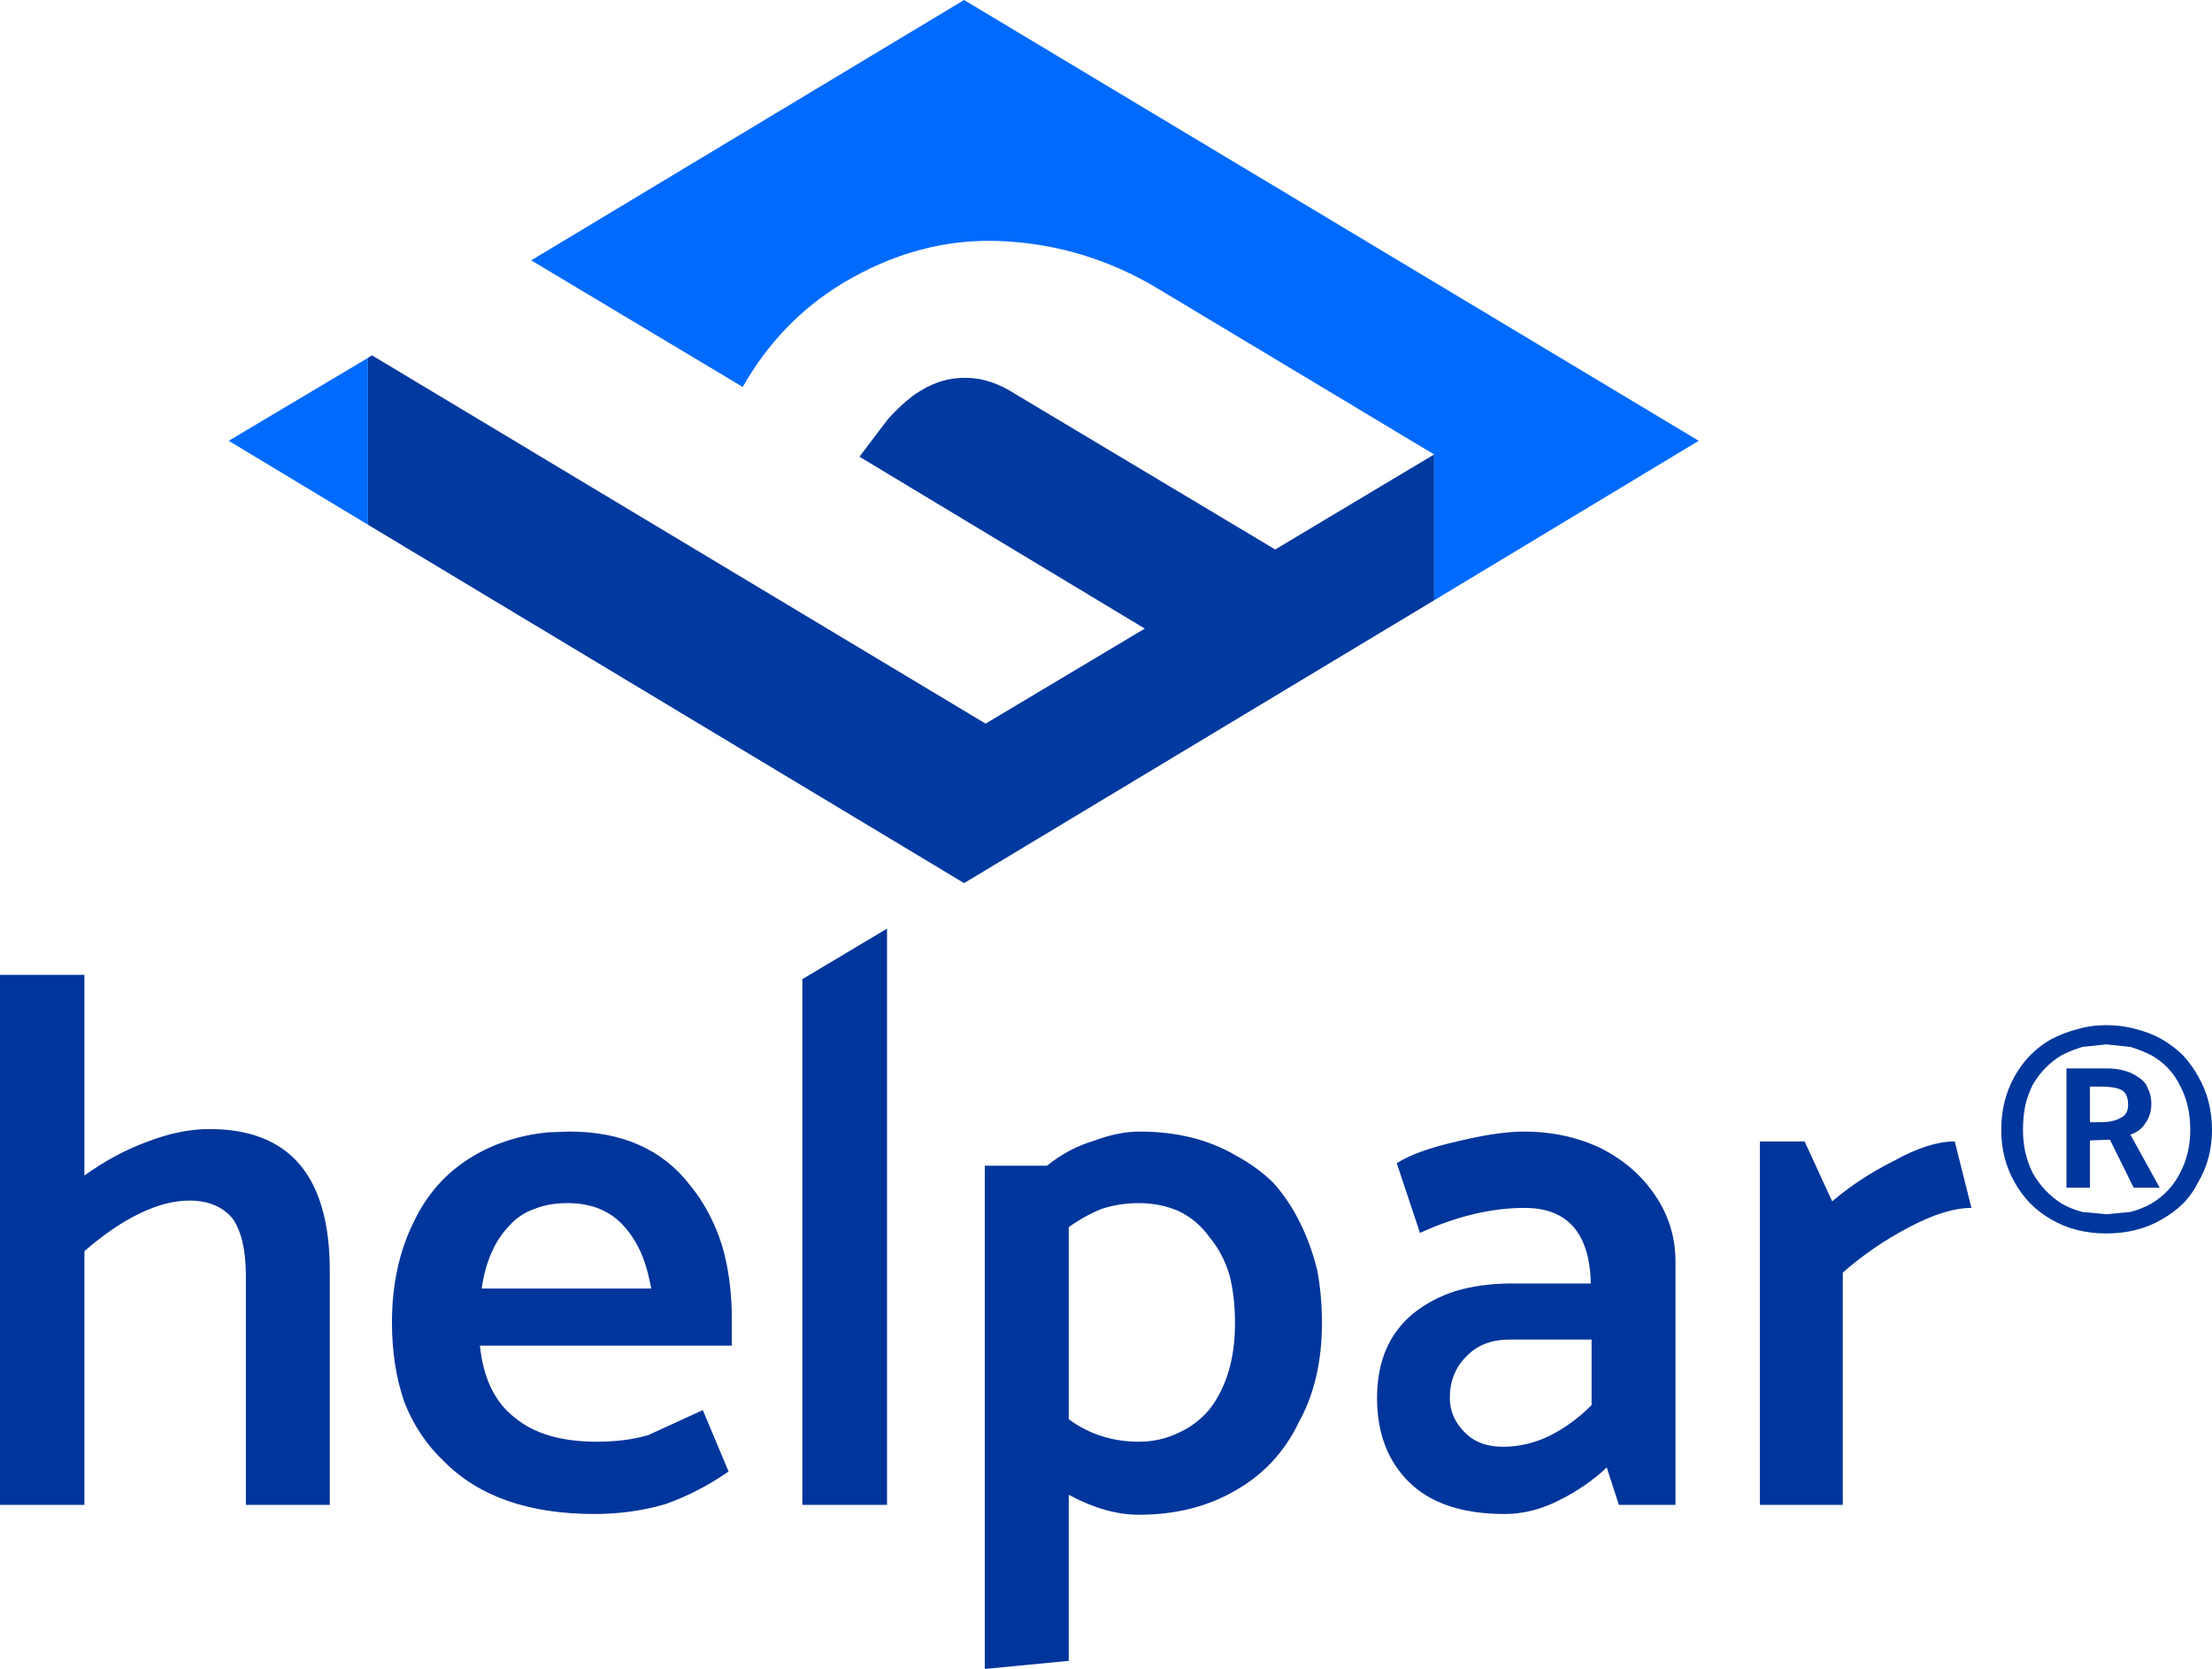
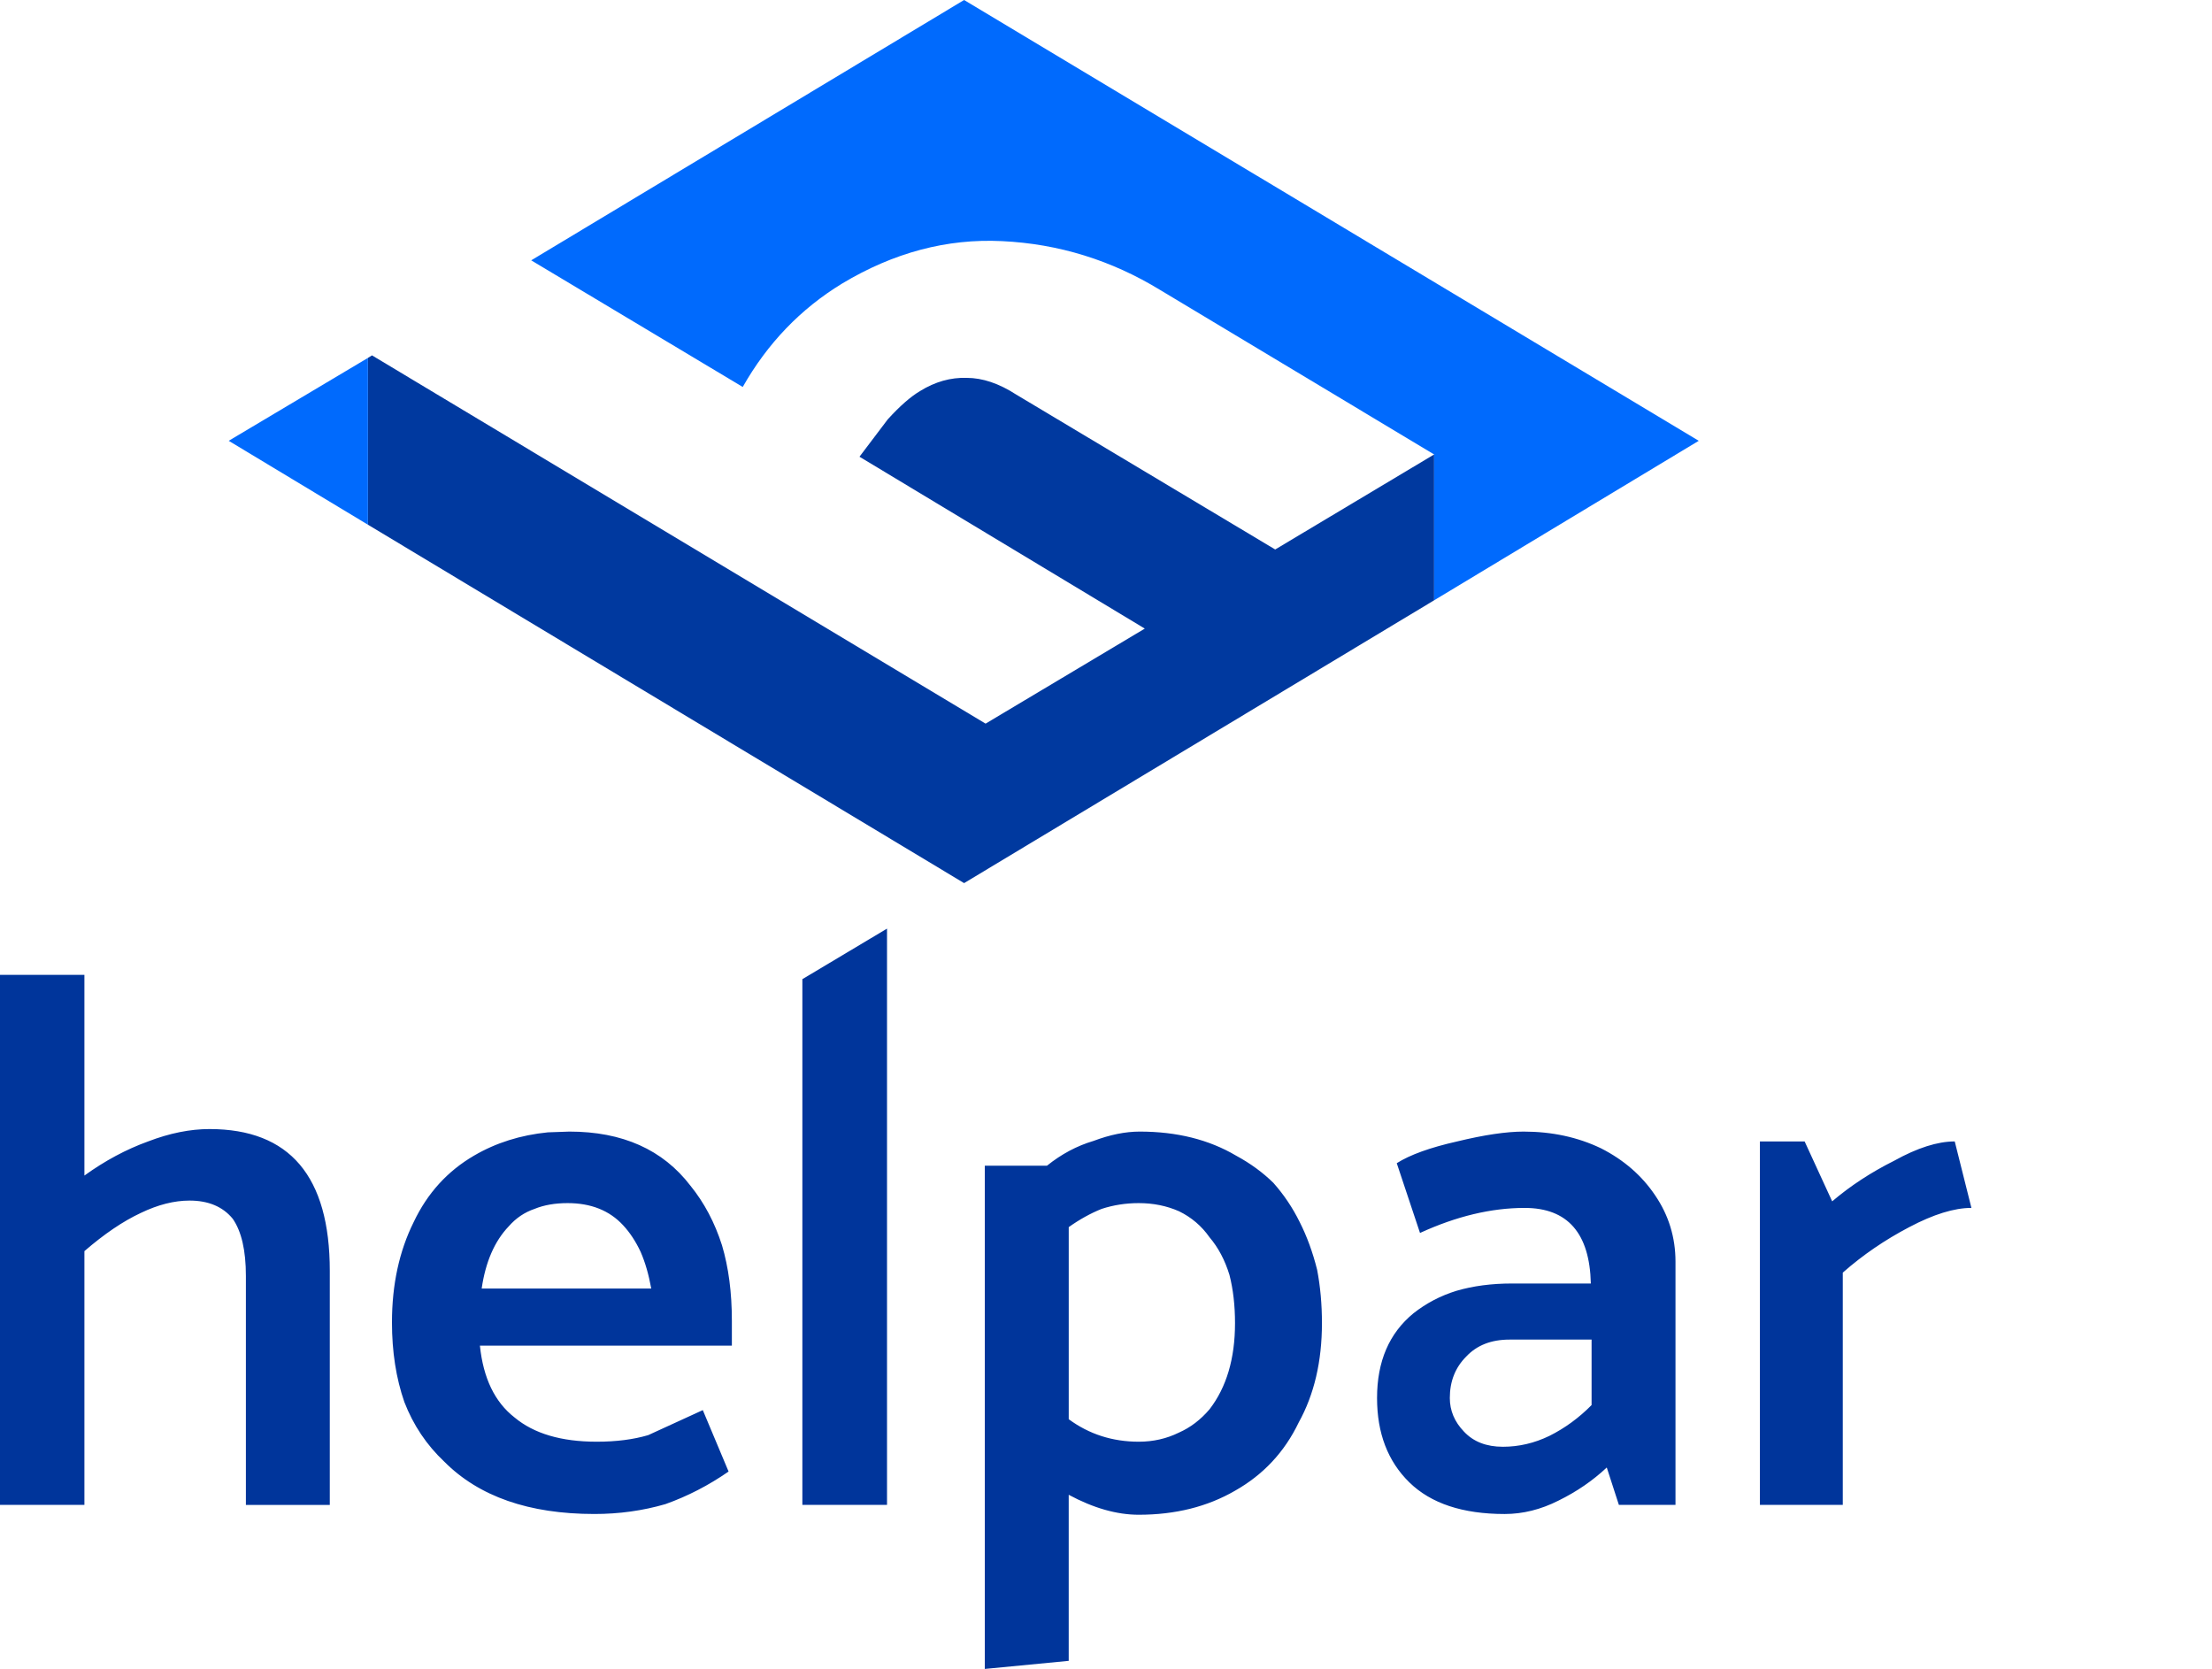
<svg xmlns="http://www.w3.org/2000/svg" version="1.1" id="Layer_1" x="0px" y="0px" width="437.65px" height="330.15px" viewBox="0 0 437.65 330.15" enable-background="new 0 0 437.65 330.15" xml:space="preserve">
-   <g>
-     <path fill="#00359B" d="M331.5,249.6V297.7h-11.199l-2.4-7.4c-2.767,2.6-5.949,4.783-9.55,6.55c-3.5,1.767-7.05,2.65-10.649,2.65   c-8.301,0-14.584-2.084-18.851-6.25c-4.267-4.167-6.399-9.733-6.399-16.7c0-7.233,2.399-12.816,7.199-16.75   c2.533-2,5.367-3.483,8.5-4.45c3.301-0.967,6.967-1.449,11-1.449h15.6c-0.232-9.967-4.6-14.951-13.1-14.951   c-6.6,0-13.5,1.65-20.699,4.951l-4.601-13.801c2.634-1.666,6.616-3.1,11.95-4.3c5.366-1.3,9.75-1.95,13.15-1.95   c5.6,0,10.699,1.1,15.299,3.301c4.534,2.299,8.117,5.416,10.75,9.35C330.167,240.434,331.5,244.8,331.5,249.6 M357.051,225.8   l5.45,11.851c3.6-3.067,7.699-5.75,12.3-8.051c4.566-2.533,8.55-3.8,11.95-3.8l3.3,13.149c-3.4,0-7.5,1.268-12.3,3.801   c-4.834,2.533-9.217,5.533-13.15,9v45.95h-16.4v-71.9H357.051 M244.351,261.75c0-3.5-0.366-6.684-1.101-9.551   c-0.899-2.933-2.217-5.416-3.949-7.449c-1.566-2.233-3.584-3.95-6.051-5.15c-2.433-1.066-5.082-1.6-7.949-1.6   c-2.566,0-5.017,0.383-7.35,1.15c-2.167,0.866-4.334,2.066-6.5,3.6v38c4.033,2.967,8.649,4.45,13.85,4.45   c2.867,0,5.517-0.601,7.949-1.801c2.268-1,4.283-2.533,6.051-4.6C242.668,274.434,244.351,268.75,244.351,261.75 M257.15,241.75   c1.434,2.833,2.584,5.983,3.45,9.449c0.634,3.301,0.95,6.817,0.95,10.551c0,7.566-1.533,14.116-4.6,19.649   c-2.801,5.834-7,10.334-12.601,13.5c-5.467,3.167-11.817,4.75-19.05,4.75c-4.334,0-8.95-1.316-13.85-3.949v32.85l-16.601,1.6V230.6   h12.3c2.867-2.3,5.934-3.934,9.2-4.9c3.267-1.232,6.316-1.85,9.149-1.85c7.334,0,13.684,1.584,19.051,4.75   c2.833,1.533,5.3,3.334,7.4,5.4C254.018,236.333,255.75,238.916,257.15,241.75 M314.9,277.95V265h-16.25   c-3.6,0-6.449,1.116-8.55,3.35c-2.167,2.167-3.25,4.9-3.25,8.2c0,2.5,0.934,4.717,2.8,6.65c1.867,2,4.434,3,7.7,3   c3.167,0,6.233-0.717,9.2-2.15C309.617,282.517,312.4,280.483,314.9,277.95 M0,192.85h16.7v39.7c4.066-2.933,8.267-5.183,12.6-6.75   c4.267-1.634,8.316-2.45,12.15-2.45c15.867,0,23.8,9.35,23.8,28.051v46.3h-16.6v-45.3c0-5.034-0.867-8.801-2.6-11.301   c-1.967-2.4-4.817-3.6-8.55-3.6c-3.033,0-6.25,0.816-9.65,2.449c-3.5,1.634-7.217,4.15-11.15,7.551v50.2H0V192.85 M95.301,254.9   h33.55c-0.5-2.768-1.2-5.184-2.1-7.25c-0.967-2.067-2.117-3.817-3.45-5.25c-2.7-2.934-6.367-4.4-11-4.4   c-2.5,0-4.684,0.383-6.55,1.15c-1.967,0.666-3.667,1.816-5.1,3.449C97.851,245.533,96.067,249.633,95.301,254.9 M93.801,228.6   c4.333-2.533,9.2-4.066,14.6-4.6l4.25-0.15c10.5,0,18.483,3.566,23.95,10.7c2.733,3.366,4.817,7.3,6.25,11.8   c1.3,4.367,1.95,9.334,1.95,14.9v4.95h-49.85c0.667,6.433,2.95,11.166,6.85,14.199c3.833,3.2,9.25,4.801,16.25,4.801   c3.867,0,7.267-0.434,10.2-1.301l10.8-4.949l5.1,12.149c-3.934,2.733-8.1,4.884-12.5,6.45c-4.466,1.3-9.15,1.95-14.05,1.95   c-12.933,0-22.833-3.45-29.7-10.351c-3.5-3.3-6.133-7.233-7.9-11.8c-1.633-4.7-2.45-9.95-2.45-15.75   c0-7.467,1.433-14.083,4.3-19.85C84.551,236.05,88.534,231.666,93.801,228.6 M158.75,297.7V193.699l16.75-10V297.7H158.75" />
-     <path fill="#00399F" d="M72.801,70.8l0.8-0.5L195,143.15l31.5-18.801l-56.449-34l5.6-7.4c2.4-2.633,4.533-4.5,6.4-5.6   c2.967-1.833,6.033-2.7,9.199-2.6c3.134,0,6.4,1.1,9.801,3.3l51.25,30.65l31.449-18.8v28.85l-93,55.949L72.801,103.8V70.8" />
-     <path fill="#006AFD" d="M72.801,70.8v33L45.25,87.2L72.801,70.8 M283.75,89.9l-54.149-32.5c-9.7-5.934-20.149-9.167-31.351-9.7   c-10.899-0.533-21.449,2.267-31.649,8.4c-8.2,5-14.75,11.817-19.649,20.45L105.101,51.5L190.75,0l145.351,87.2l-52.351,31.55V89.9" />
-     <path fill="#00379D" d="M400.251,223.5c0,1.5,0.149,2.967,0.449,4.4c0.334,1.433,0.817,2.799,1.45,4.1   c1.434,2.533,3.351,4.566,5.75,6.1c1.3,0.733,2.667,1.283,4.101,1.65l4.75,0.449l4.75-0.449c1.433-0.367,2.816-0.917,4.149-1.65   c2.533-1.533,4.434-3.566,5.7-6.1c1.333-2.533,2-5.367,2-8.5c0-3.301-0.667-6.2-2-8.7c-1.267-2.601-3.167-4.616-5.7-6.05   c-1.333-0.667-2.717-1.217-4.149-1.65l-4.75-0.5l-4.75,0.5c-1.434,0.434-2.801,0.983-4.101,1.65c-2.399,1.434-4.316,3.4-5.75,5.9   c-0.633,1.299-1.116,2.649-1.45,4.049C400.4,220.232,400.251,221.833,400.251,223.5 M398.551,213c1.767-3.2,4.184-5.667,7.25-7.4   c1.633-0.867,3.366-1.533,5.2-2c1.767-0.533,3.683-0.8,5.75-0.8c2.1,0,4.083,0.267,5.949,0.8c1.834,0.467,3.517,1.133,5.051,2   c1.533,0.9,2.916,1.95,4.149,3.15c1.2,1.3,2.217,2.717,3.05,4.25c1.801,3.133,2.7,6.633,2.7,10.5c0,3.8-0.899,7.232-2.7,10.3   c-0.833,1.667-1.85,3.101-3.05,4.3c-1.233,1.2-2.616,2.233-4.149,3.1c-3.167,1.867-6.834,2.801-11,2.801   c-4.167,0-7.817-0.934-10.95-2.801c-3.066-1.732-5.483-4.199-7.25-7.399c-1.733-3.067-2.601-6.5-2.601-10.3   C395.95,219.633,396.817,216.133,398.551,213 M416.751,211.35c2.633,0,4.767,0.6,6.399,1.801c0.9,0.566,1.5,1.283,1.8,2.149   c0.467,0.866,0.7,1.884,0.7,3.05c0,1.434-0.383,2.7-1.149,3.801c-0.667,1.1-1.667,1.866-3,2.299l5.8,10.5h-5.15l-4.7-9.5   l-3.949,0.15v9.35h-4.65v-23.6H416.751 M413.501,214.949V222h1.949c1.767,0,3.134-0.283,4.101-0.85c1-0.434,1.5-1.301,1.5-2.601   c0-1.5-0.45-2.483-1.351-2.95c-0.866-0.434-2.217-0.65-4.05-0.65H413.501" />
-   </g>
+   <path fill="#00359B" d="M331.5,249.601v48.1h-11.199l-2.399-7.4c-2.768,2.6-5.949,4.783-9.551,6.551  c-3.5,1.767-7.05,2.649-10.648,2.649c-8.301,0-14.584-2.084-18.852-6.25c-4.267-4.167-6.398-9.733-6.398-16.7  c0-7.232,2.398-12.816,7.199-16.75c2.533-2,5.367-3.482,8.5-4.449c3.301-0.968,6.967-1.449,11-1.449h15.6  c-0.232-9.967-4.6-14.951-13.1-14.951c-6.601,0-13.5,1.65-20.699,4.951l-4.602-13.801c2.635-1.666,6.616-3.101,11.95-4.301  c5.366-1.3,9.75-1.949,13.15-1.949c5.6,0,10.698,1.1,15.299,3.301c4.534,2.299,8.117,5.416,10.75,9.35  C330.167,240.435,331.5,244.8,331.5,249.601 M357.051,225.8l5.45,11.852c3.6-3.067,7.699-5.75,12.3-8.051  c4.566-2.533,8.55-3.801,11.95-3.801l3.3,13.149c-3.399,0-7.5,1.268-12.3,3.801c-4.834,2.533-9.217,5.533-13.15,9v45.95h-16.399  v-71.9H357.051 M244.351,261.75c0-3.5-0.365-6.685-1.101-9.551c-0.899-2.933-2.217-5.416-3.949-7.449  c-1.565-2.233-3.584-3.95-6.051-5.149c-2.433-1.066-5.082-1.601-7.949-1.601c-2.565,0-5.017,0.383-7.35,1.149  c-2.167,0.867-4.334,2.066-6.5,3.601v38c4.033,2.967,8.649,4.45,13.85,4.45c2.867,0,5.517-0.602,7.949-1.801  c2.269-1,4.283-2.533,6.051-4.601C242.668,274.435,244.351,268.75,244.351,261.75 M257.149,241.75  c1.435,2.833,2.584,5.983,3.451,9.449c0.633,3.301,0.949,6.817,0.949,10.551c0,7.565-1.533,14.116-4.6,19.649  c-2.801,5.834-7,10.334-12.602,13.5c-5.467,3.166-11.816,4.75-19.05,4.75c-4.334,0-8.95-1.316-13.85-3.949v32.85l-16.601,1.601  v-99.55h12.3c2.867-2.301,5.934-3.935,9.2-4.9c3.267-1.232,6.316-1.85,9.149-1.85c7.334,0,13.684,1.584,19.051,4.75  c2.833,1.532,5.301,3.334,7.4,5.399C254.019,236.333,255.75,238.916,257.149,241.75 M314.899,277.95V265h-16.25  c-3.6,0-6.448,1.116-8.549,3.351c-2.168,2.166-3.25,4.899-3.25,8.199c0,2.5,0.934,4.717,2.799,6.65c1.867,2,4.435,3,7.701,3  c3.166,0,6.232-0.717,9.199-2.15C309.617,282.517,312.399,280.483,314.899,277.95 M0,192.851h16.7v39.699  c4.066-2.933,8.267-5.183,12.6-6.75c4.267-1.634,8.316-2.449,12.15-2.449c15.867,0,23.8,9.35,23.8,28.051v46.3h-16.6v-45.3  c0-5.034-0.867-8.801-2.6-11.301c-1.967-2.4-4.817-3.601-8.55-3.601c-3.033,0-6.25,0.815-9.65,2.449  c-3.5,1.634-7.217,4.149-11.15,7.551v50.2H0V192.851 M95.301,254.899h33.55c-0.5-2.768-1.2-5.184-2.1-7.25  c-0.967-2.066-2.117-3.816-3.45-5.25c-2.7-2.934-6.367-4.399-11-4.399c-2.5,0-4.684,0.383-6.55,1.149  c-1.967,0.666-3.667,1.816-5.1,3.449C97.851,245.533,96.067,249.633,95.301,254.899 M93.801,228.601  c4.333-2.533,9.2-4.066,14.6-4.601l4.25-0.149c10.5,0,18.483,3.565,23.95,10.699c2.733,3.366,4.817,7.301,6.25,11.801  c1.3,4.366,1.95,9.334,1.95,14.899v4.95h-49.85c0.667,6.433,2.95,11.166,6.85,14.199c3.833,3.199,9.25,4.801,16.25,4.801  c3.867,0,7.267-0.434,10.2-1.301l10.8-4.949l5.1,12.148c-3.934,2.733-8.1,4.885-12.5,6.45c-4.466,1.3-9.15,1.95-14.05,1.95  c-12.933,0-22.833-3.45-29.7-10.352c-3.5-3.299-6.133-7.232-7.9-11.799c-1.633-4.701-2.45-9.951-2.45-15.75  c0-7.468,1.433-14.084,4.3-19.851C84.551,236.05,88.534,231.666,93.801,228.601 M158.75,297.7V193.699l16.75-10V297.7H158.75" />
+   <path fill="#00399F" d="M72.801,70.8l0.8-0.5L195,143.15l31.5-18.801l-56.449-34l5.6-7.4c2.4-2.633,4.533-4.5,6.4-5.6  c2.967-1.833,6.033-2.7,9.199-2.6c3.134,0,6.4,1.1,9.801,3.3l51.25,30.65l31.449-18.8v28.85l-93,55.949L72.801,103.8V70.8" />
+   <path fill="#006AFD" d="M72.801,70.8v33L45.25,87.2L72.801,70.8 M283.75,89.9l-54.149-32.5c-9.699-5.934-20.148-9.167-31.351-9.7  c-10.899-0.533-21.449,2.267-31.649,8.4c-8.2,5-14.75,11.817-19.649,20.45L105.101,51.5L190.75,0l145.351,87.2l-52.351,31.55V89.9" />
</svg>
